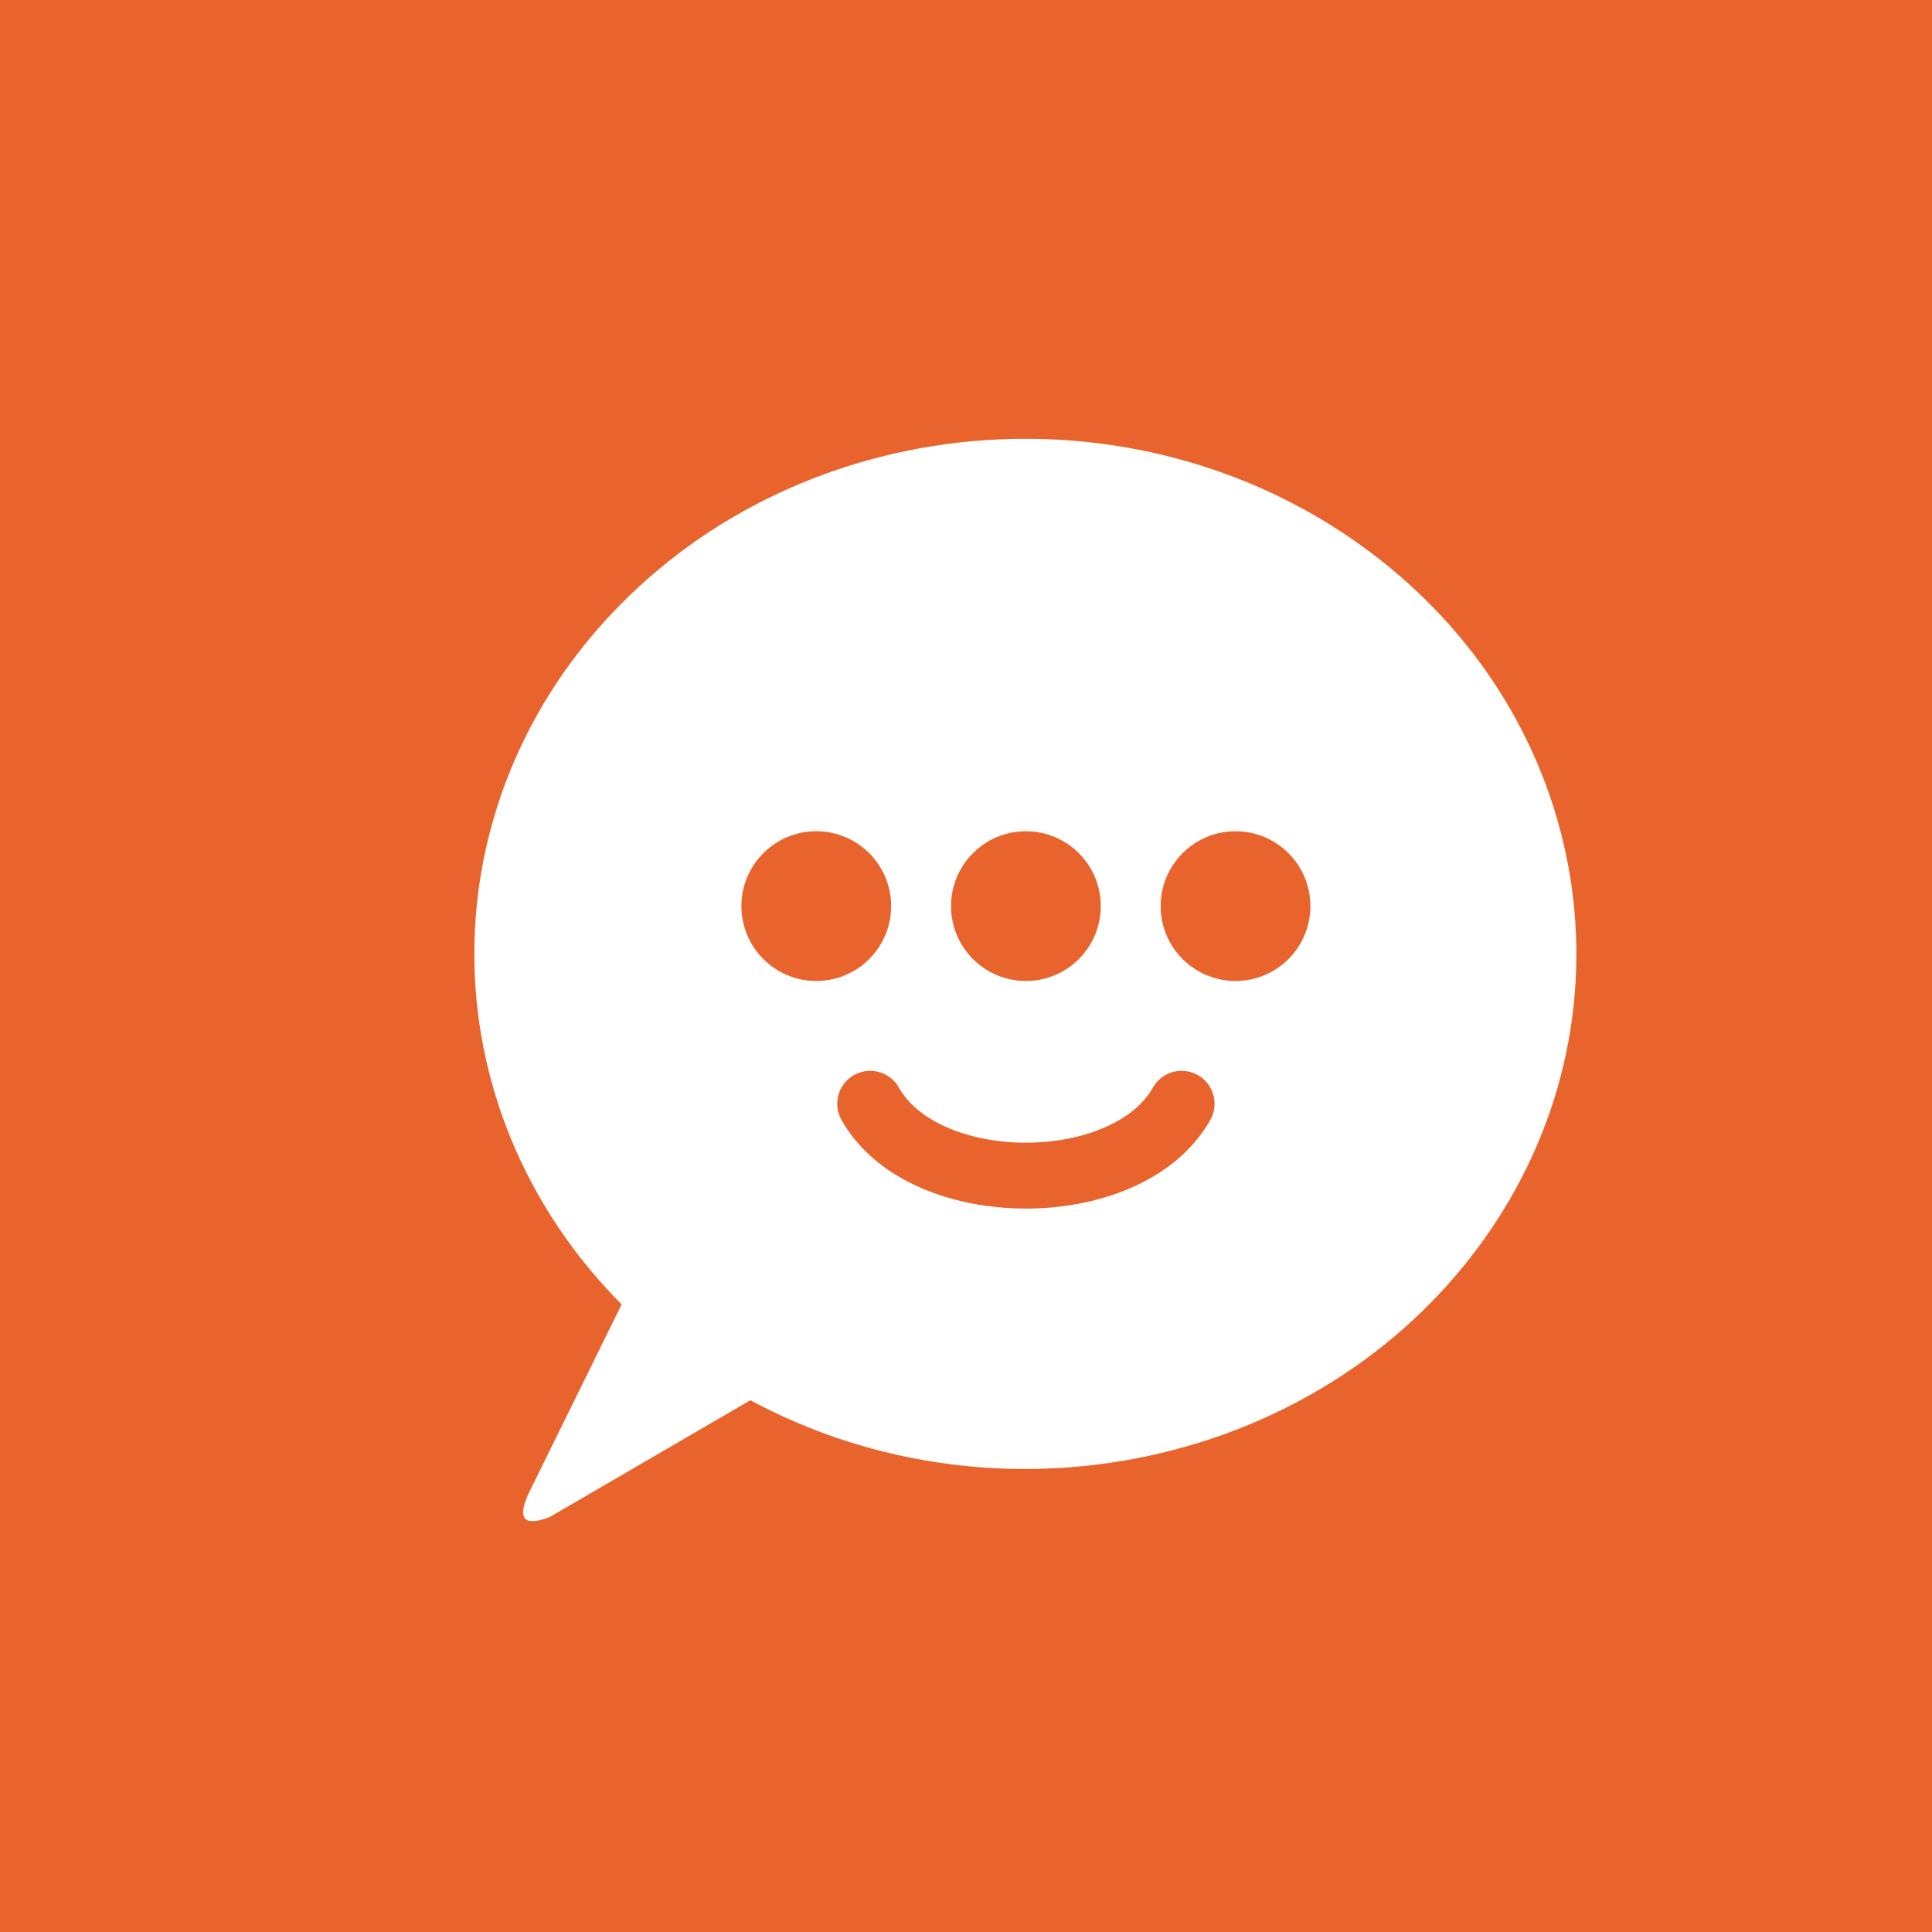
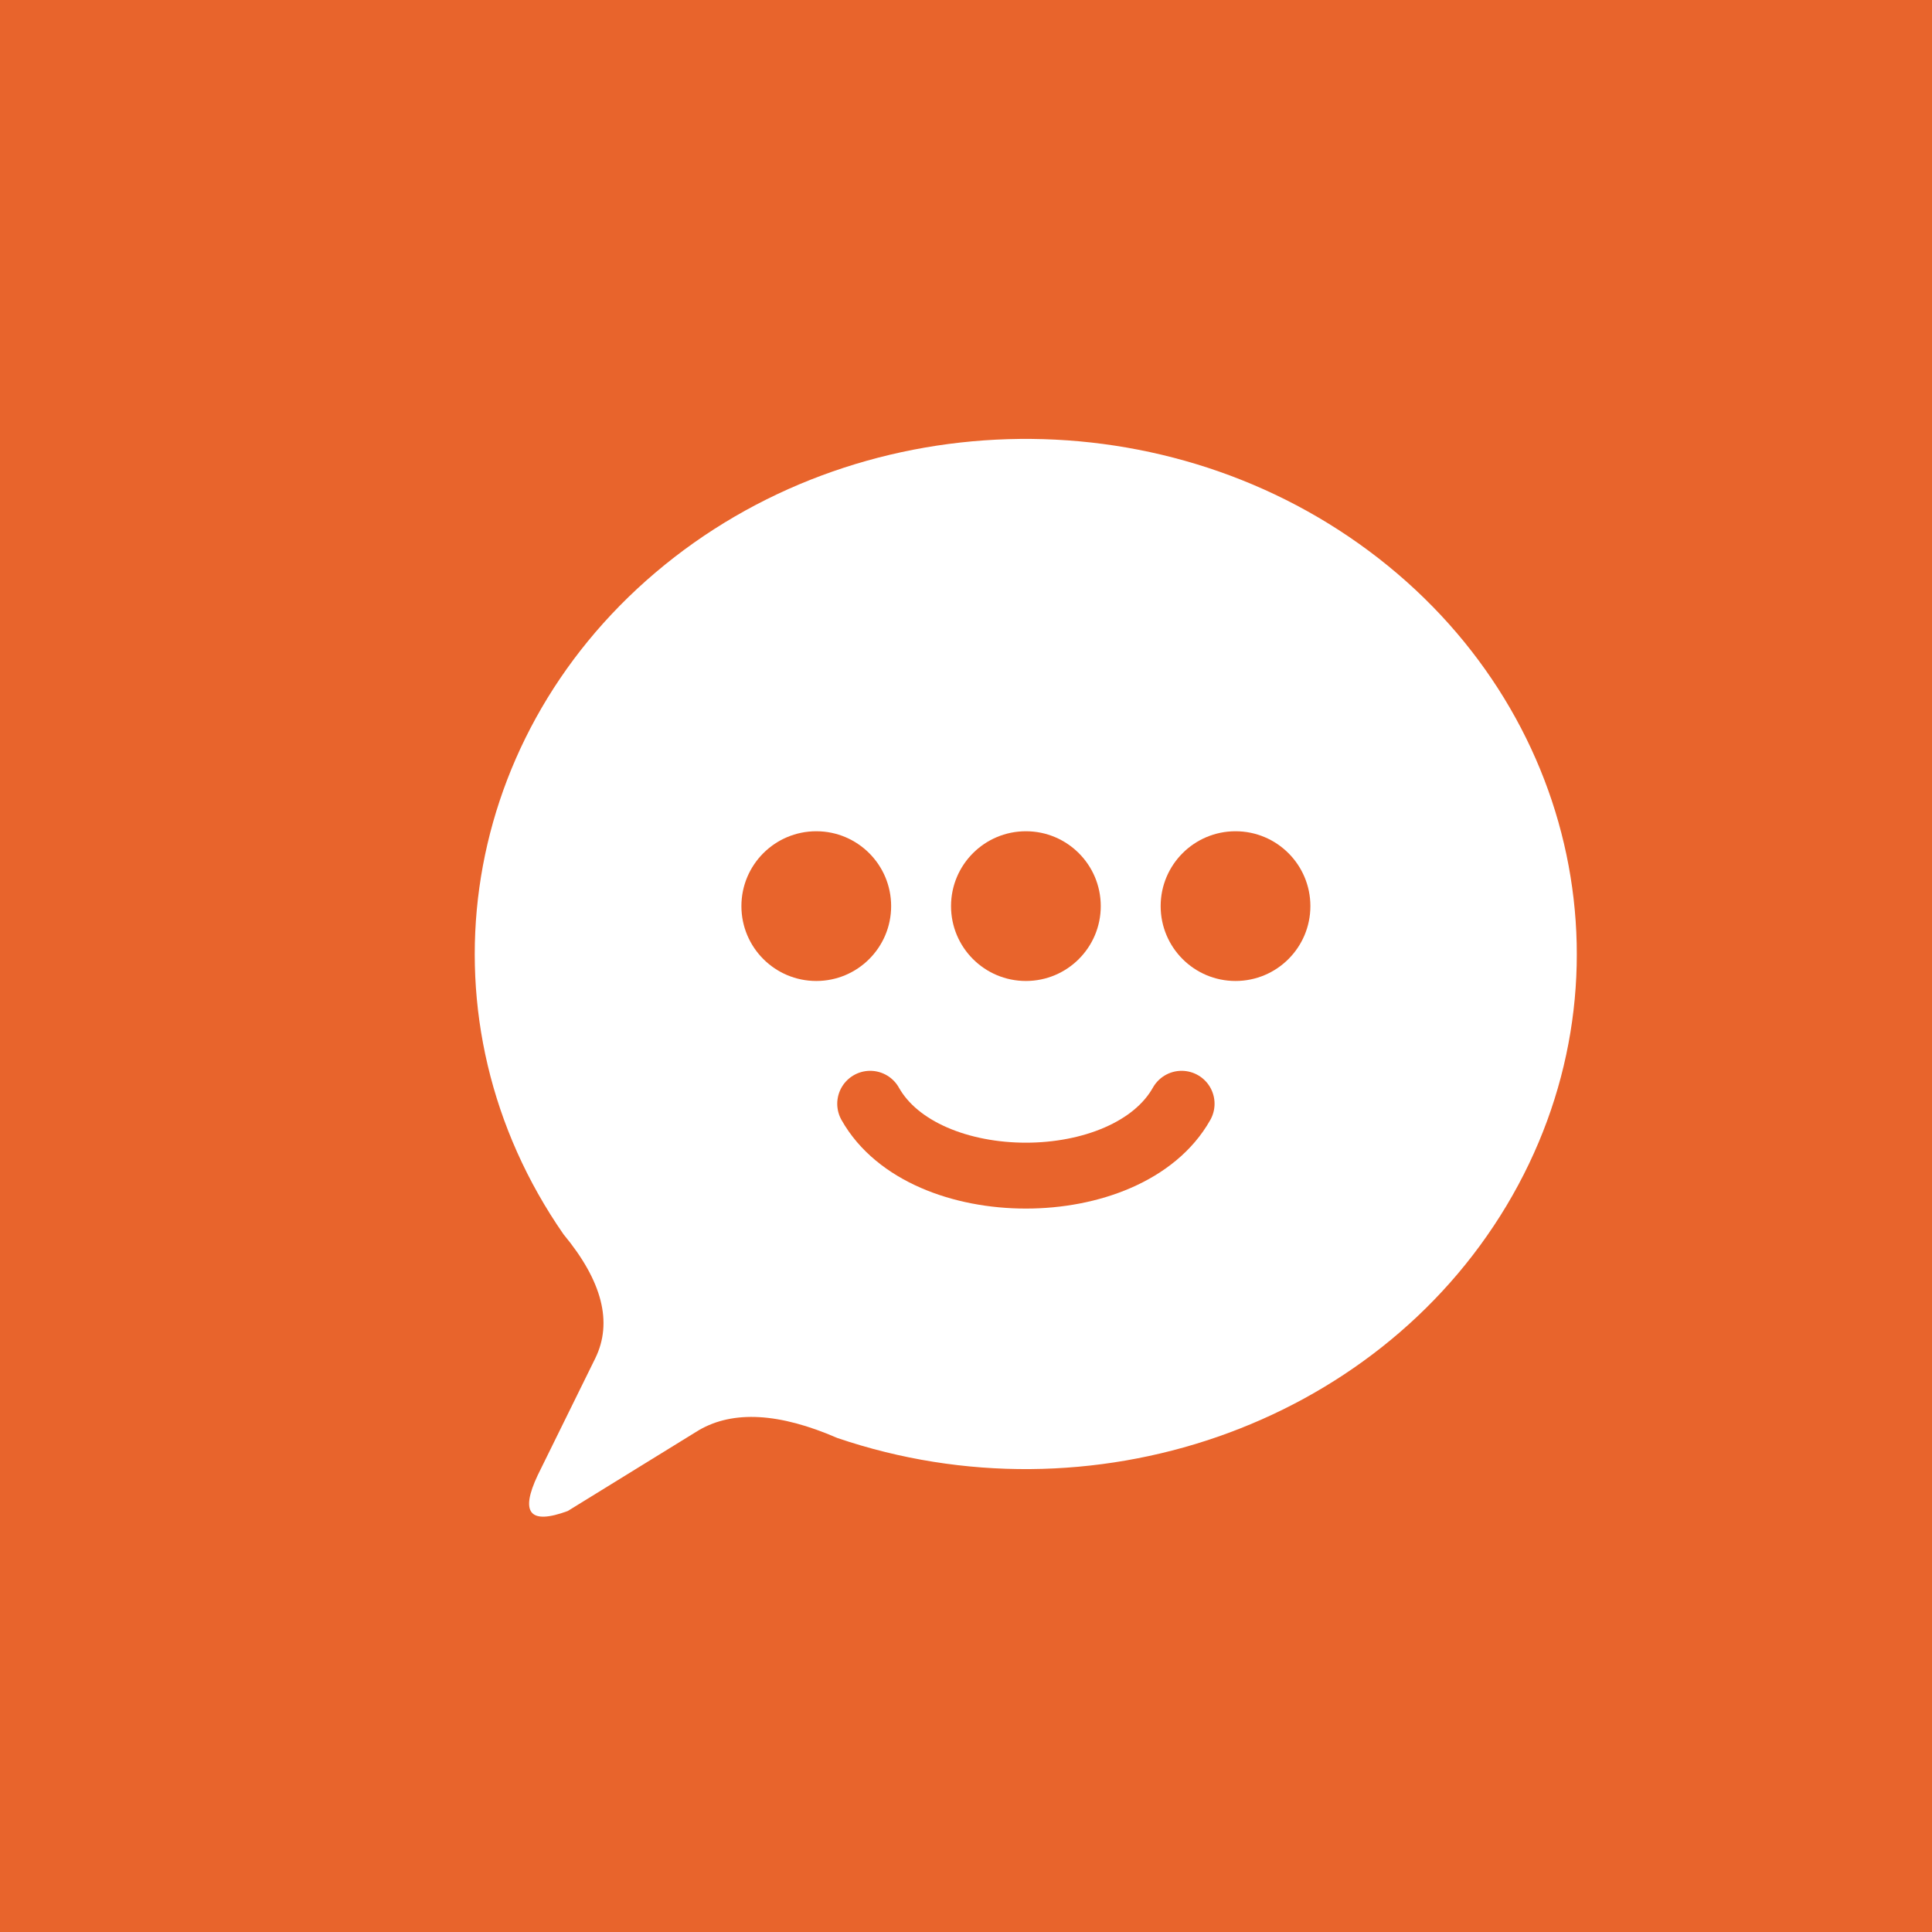
<svg xmlns="http://www.w3.org/2000/svg" viewBox="0 0 1024 1024" width="1024" height="1024" role="img" aria-label="Sasamigo app icon">
  <rect width="1024" height="1024" fill="#E8642C" />
  <g transform="translate(207.26 213.61) scale(3.1744)">
-     <path d="M60 166.5A92 86 0 1 0 38.5 150.5L23 182Q20 188.5 26.5 186L60 166.5Z" fill="#FFFFFF" />
+     <path d="M74.5 172.8A92 86 0 1 0 28.8 138.8Q38.5 150.5 34.1 159.5L24.5 179Q20 188.5 29.5 185L51.4 171.5Q60 166.5 74.5 172.8Z" fill="#FFFFFF" />
    <circle cx="71" cy="84" r="12.5" fill="#E8642C" />
    <circle cx="106" cy="84" r="12.5" fill="#E8642C" />
    <circle cx="141" cy="84" r="12.5" fill="#E8642C" />
    <path d="M80 117C89 133 123 133 132 117" fill="none" stroke="#E8642C" stroke-width="11" stroke-linecap="round" />
  </g>
</svg>
